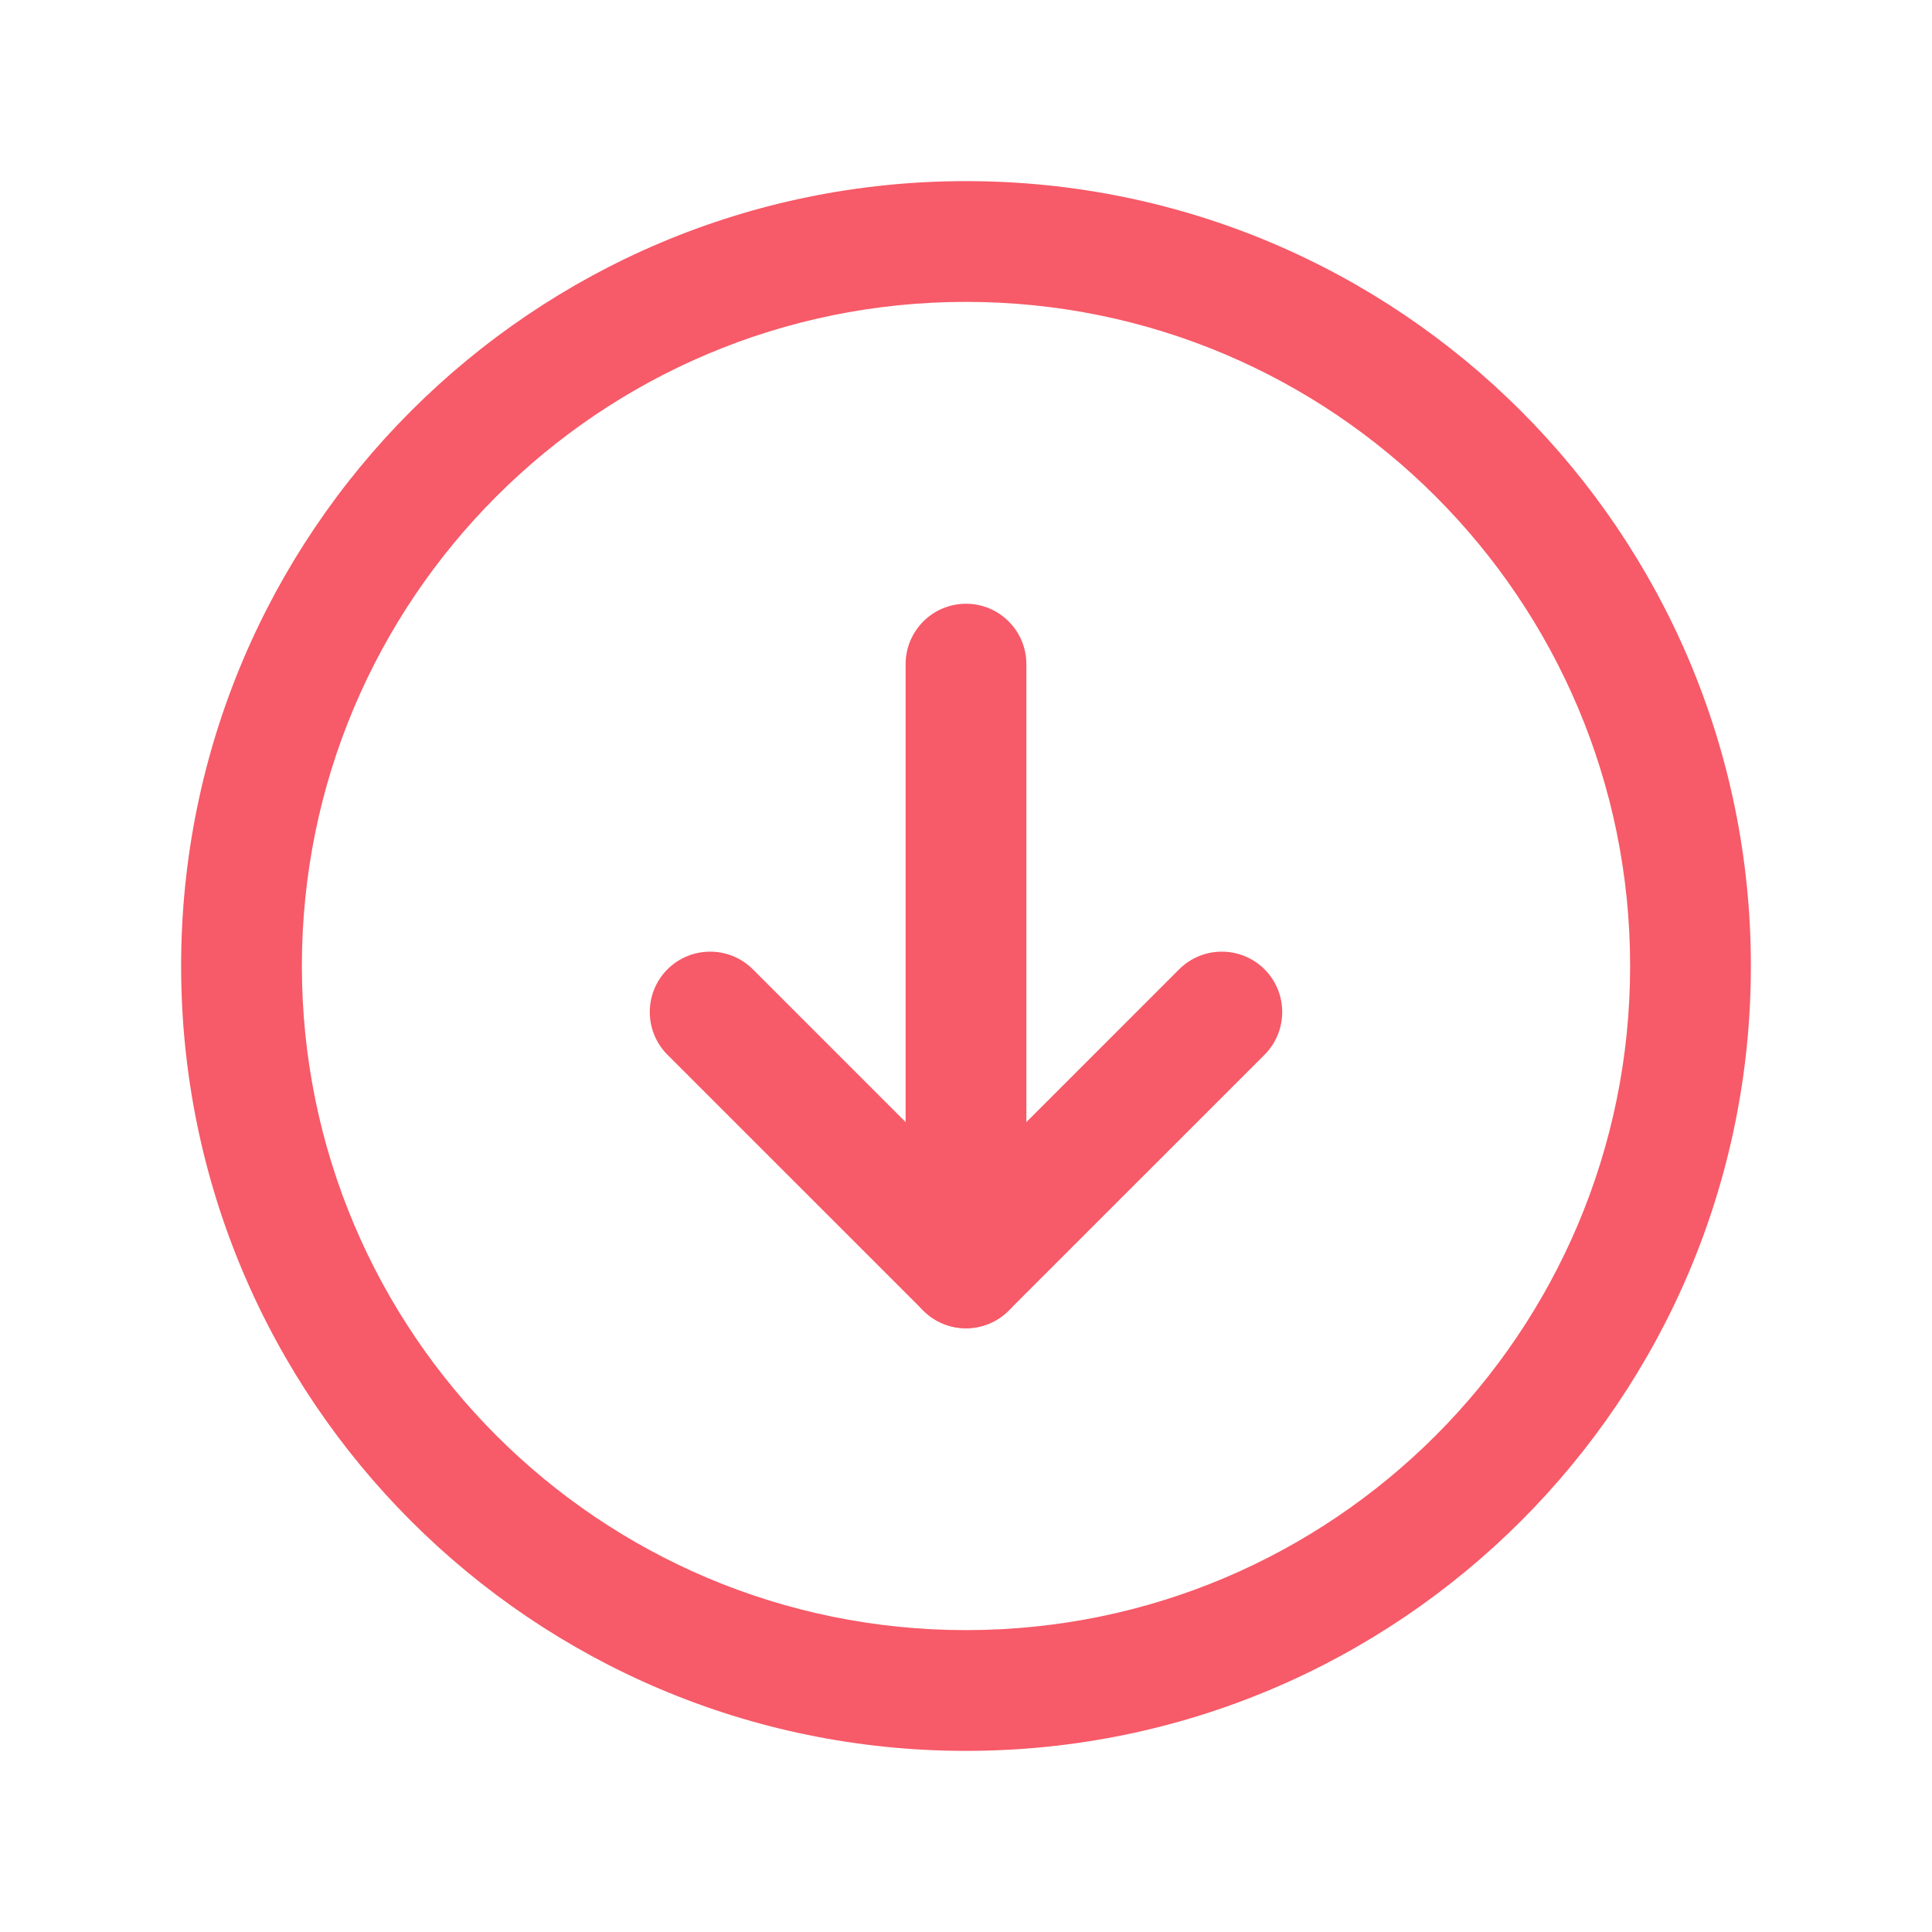
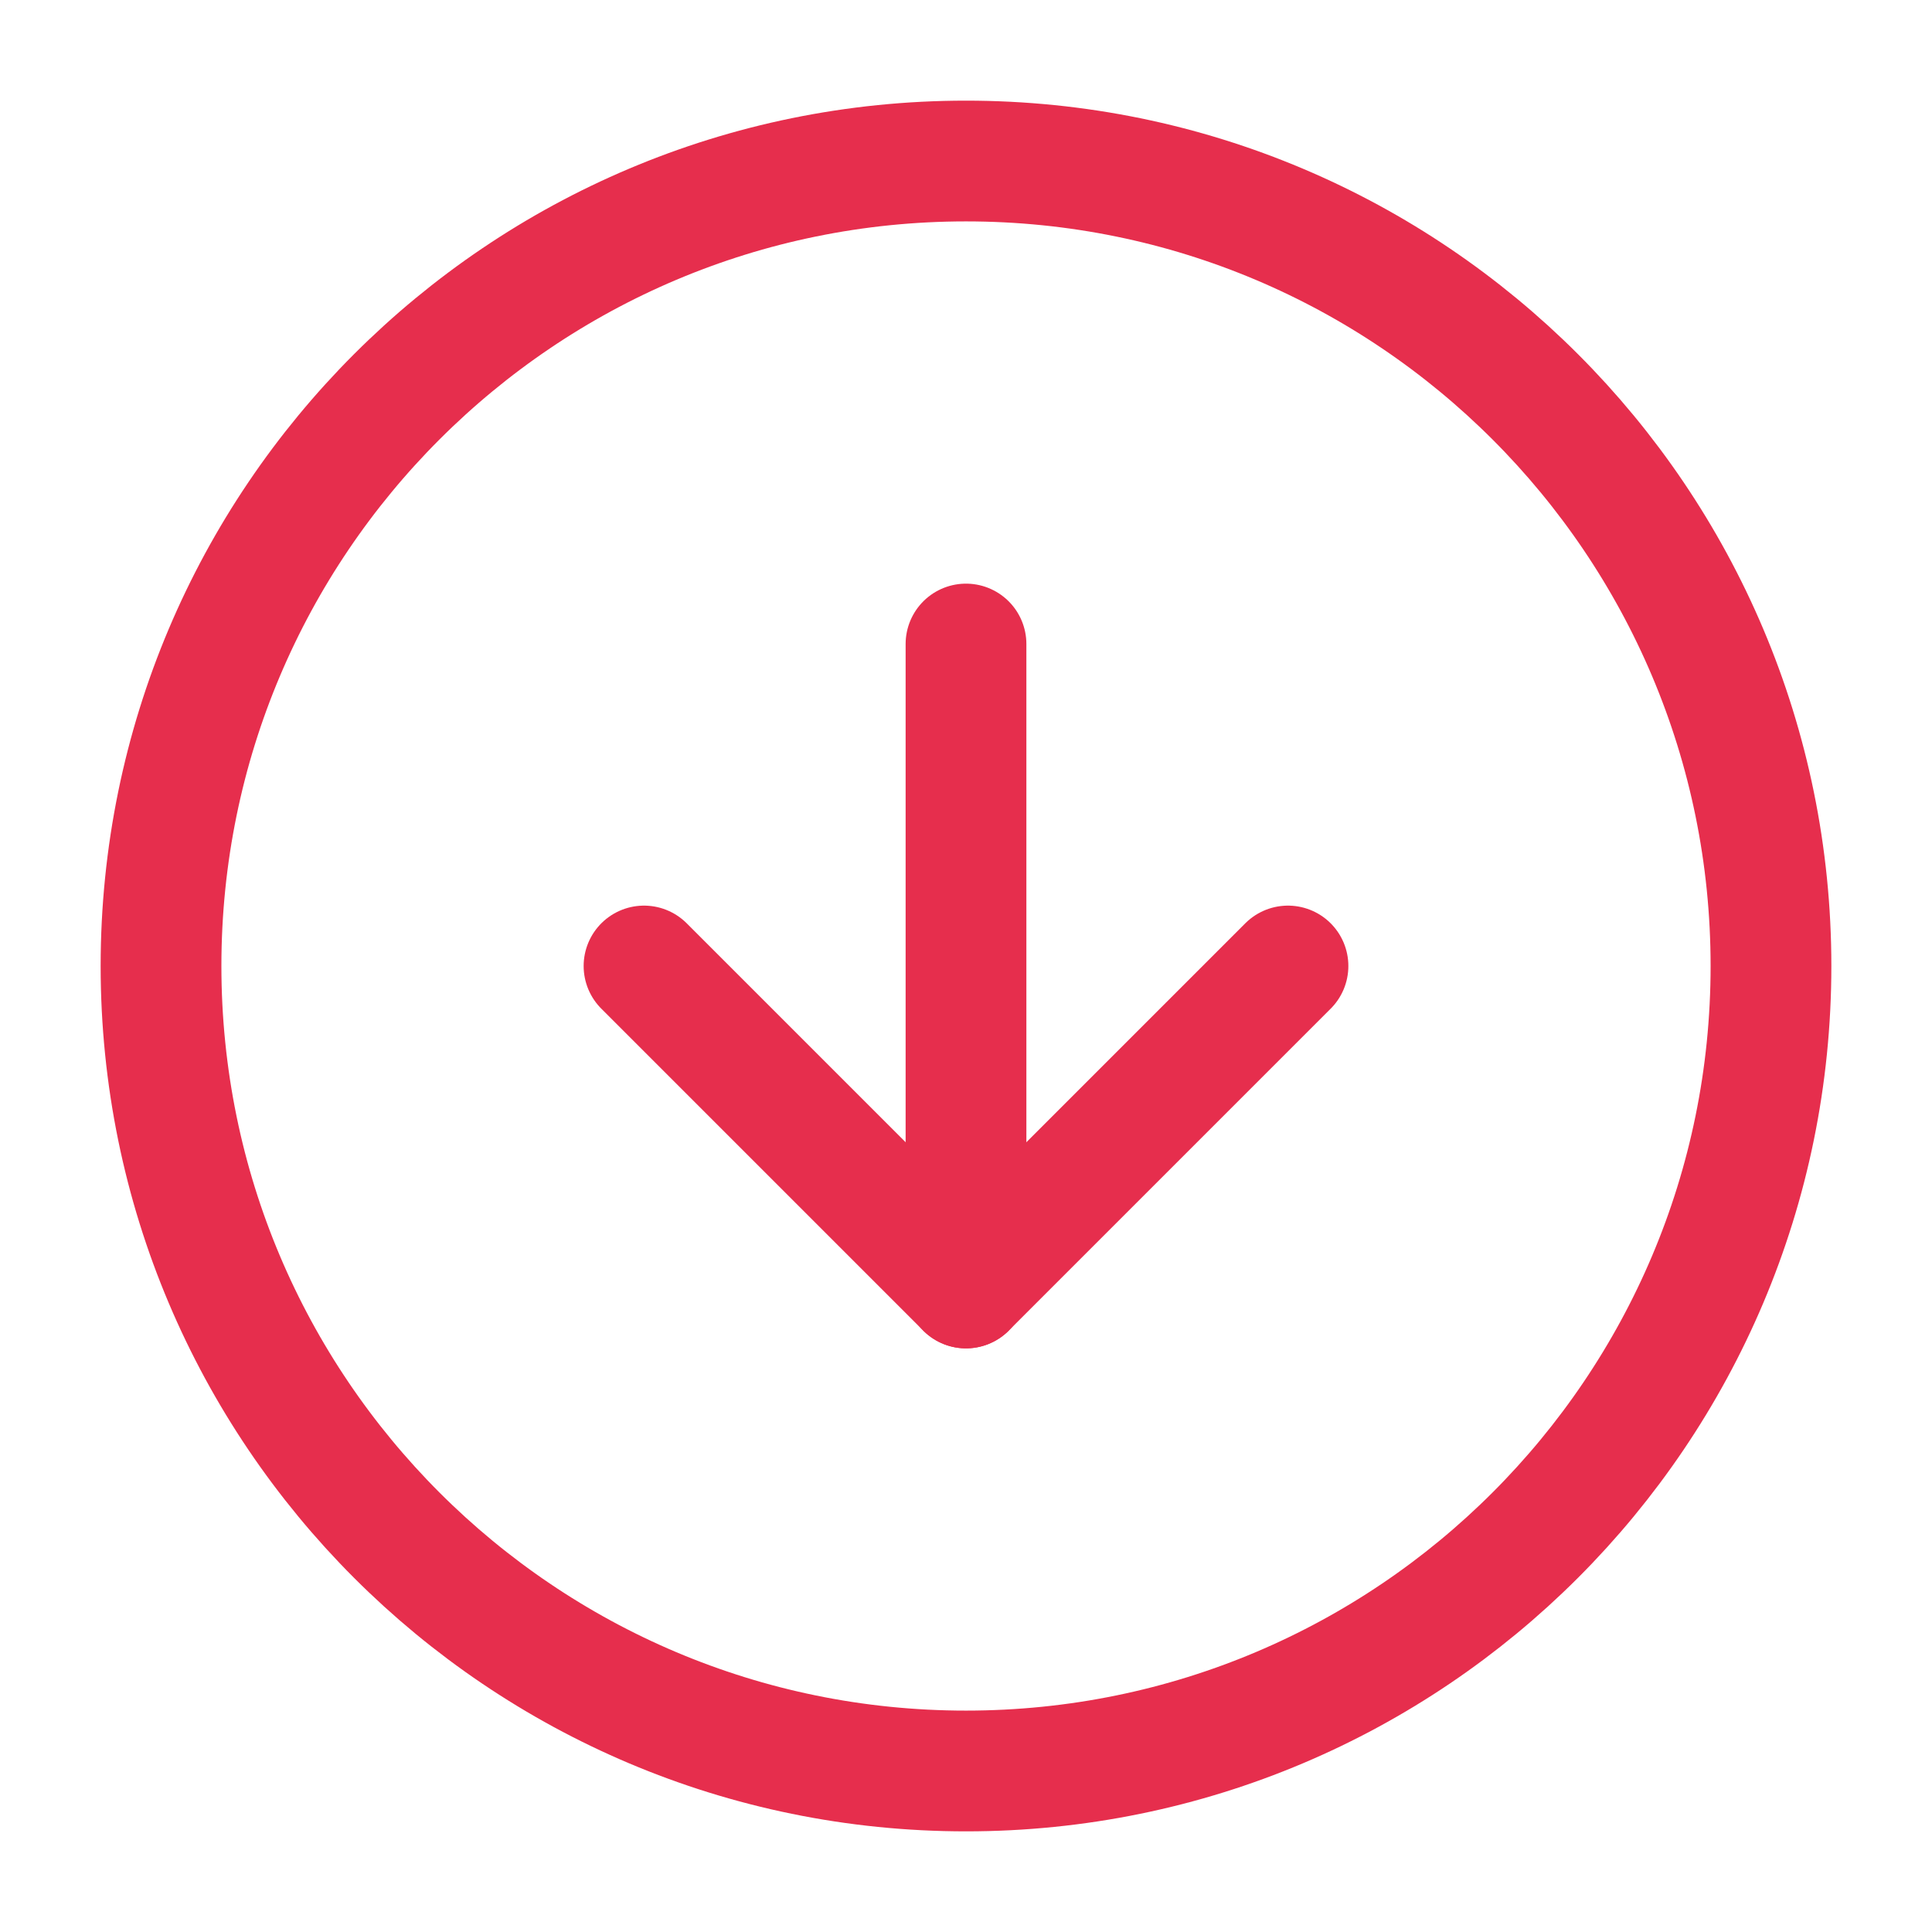
<svg xmlns="http://www.w3.org/2000/svg" width="32" height="32" viewBox="0 0 32 32" fill="none">
-   <path fill-rule="evenodd" clip-rule="evenodd" d="M16 5C9.925 5 5 9.925 5 16C5 22.075 9.925 27 16 27C22.075 27 27 22.075 27 16C27 9.925 22.075 5 16 5ZM3 16C3 8.82 8.82 3 16 3C23.18 3 29 8.82 29 16C29 23.18 23.18 29 16 29C8.82 29 3 23.18 3 16Z" fill="#F75A68" />
-   <path fill-rule="evenodd" clip-rule="evenodd" d="M11.055 16.055C11.446 15.665 12.079 15.665 12.47 16.055L16 19.586L19.53 16.055C19.921 15.665 20.554 15.665 20.945 16.055C21.335 16.446 21.335 17.079 20.945 17.47L16.707 21.707C16.317 22.098 15.683 22.098 15.293 21.707L11.055 17.47C10.665 17.079 10.665 16.446 11.055 16.055Z" fill="#F75A68" />
-   <path fill-rule="evenodd" clip-rule="evenodd" d="M16 10C16.552 10 17 10.448 17 11L17 21C17 21.552 16.552 22 16 22C15.448 22 15 21.552 15 21L15 11C15 10.448 15.448 10 16 10Z" fill="#F75A68" />
+   <path d="M16 29.333C23.364 29.333 29.333 23.364 29.333 16C29.333 8.636 23.364 2.667 16 2.667C8.636 2.667 2.667 8.636 2.667 16C2.667 23.364 8.636 29.333 16 29.333Z" stroke="#E62E4D" stroke-width="2" stroke-linecap="round" stroke-linejoin="round" />
+   <path d="M10.667 16L16 21.333L21.333 16" stroke="#E62E4D" stroke-width="2" stroke-linecap="round" stroke-linejoin="round" />
+   <path d="M16 10.667L16 21.333" stroke="#E62E4D" stroke-width="2" stroke-linecap="round" stroke-linejoin="round" />
</svg>
